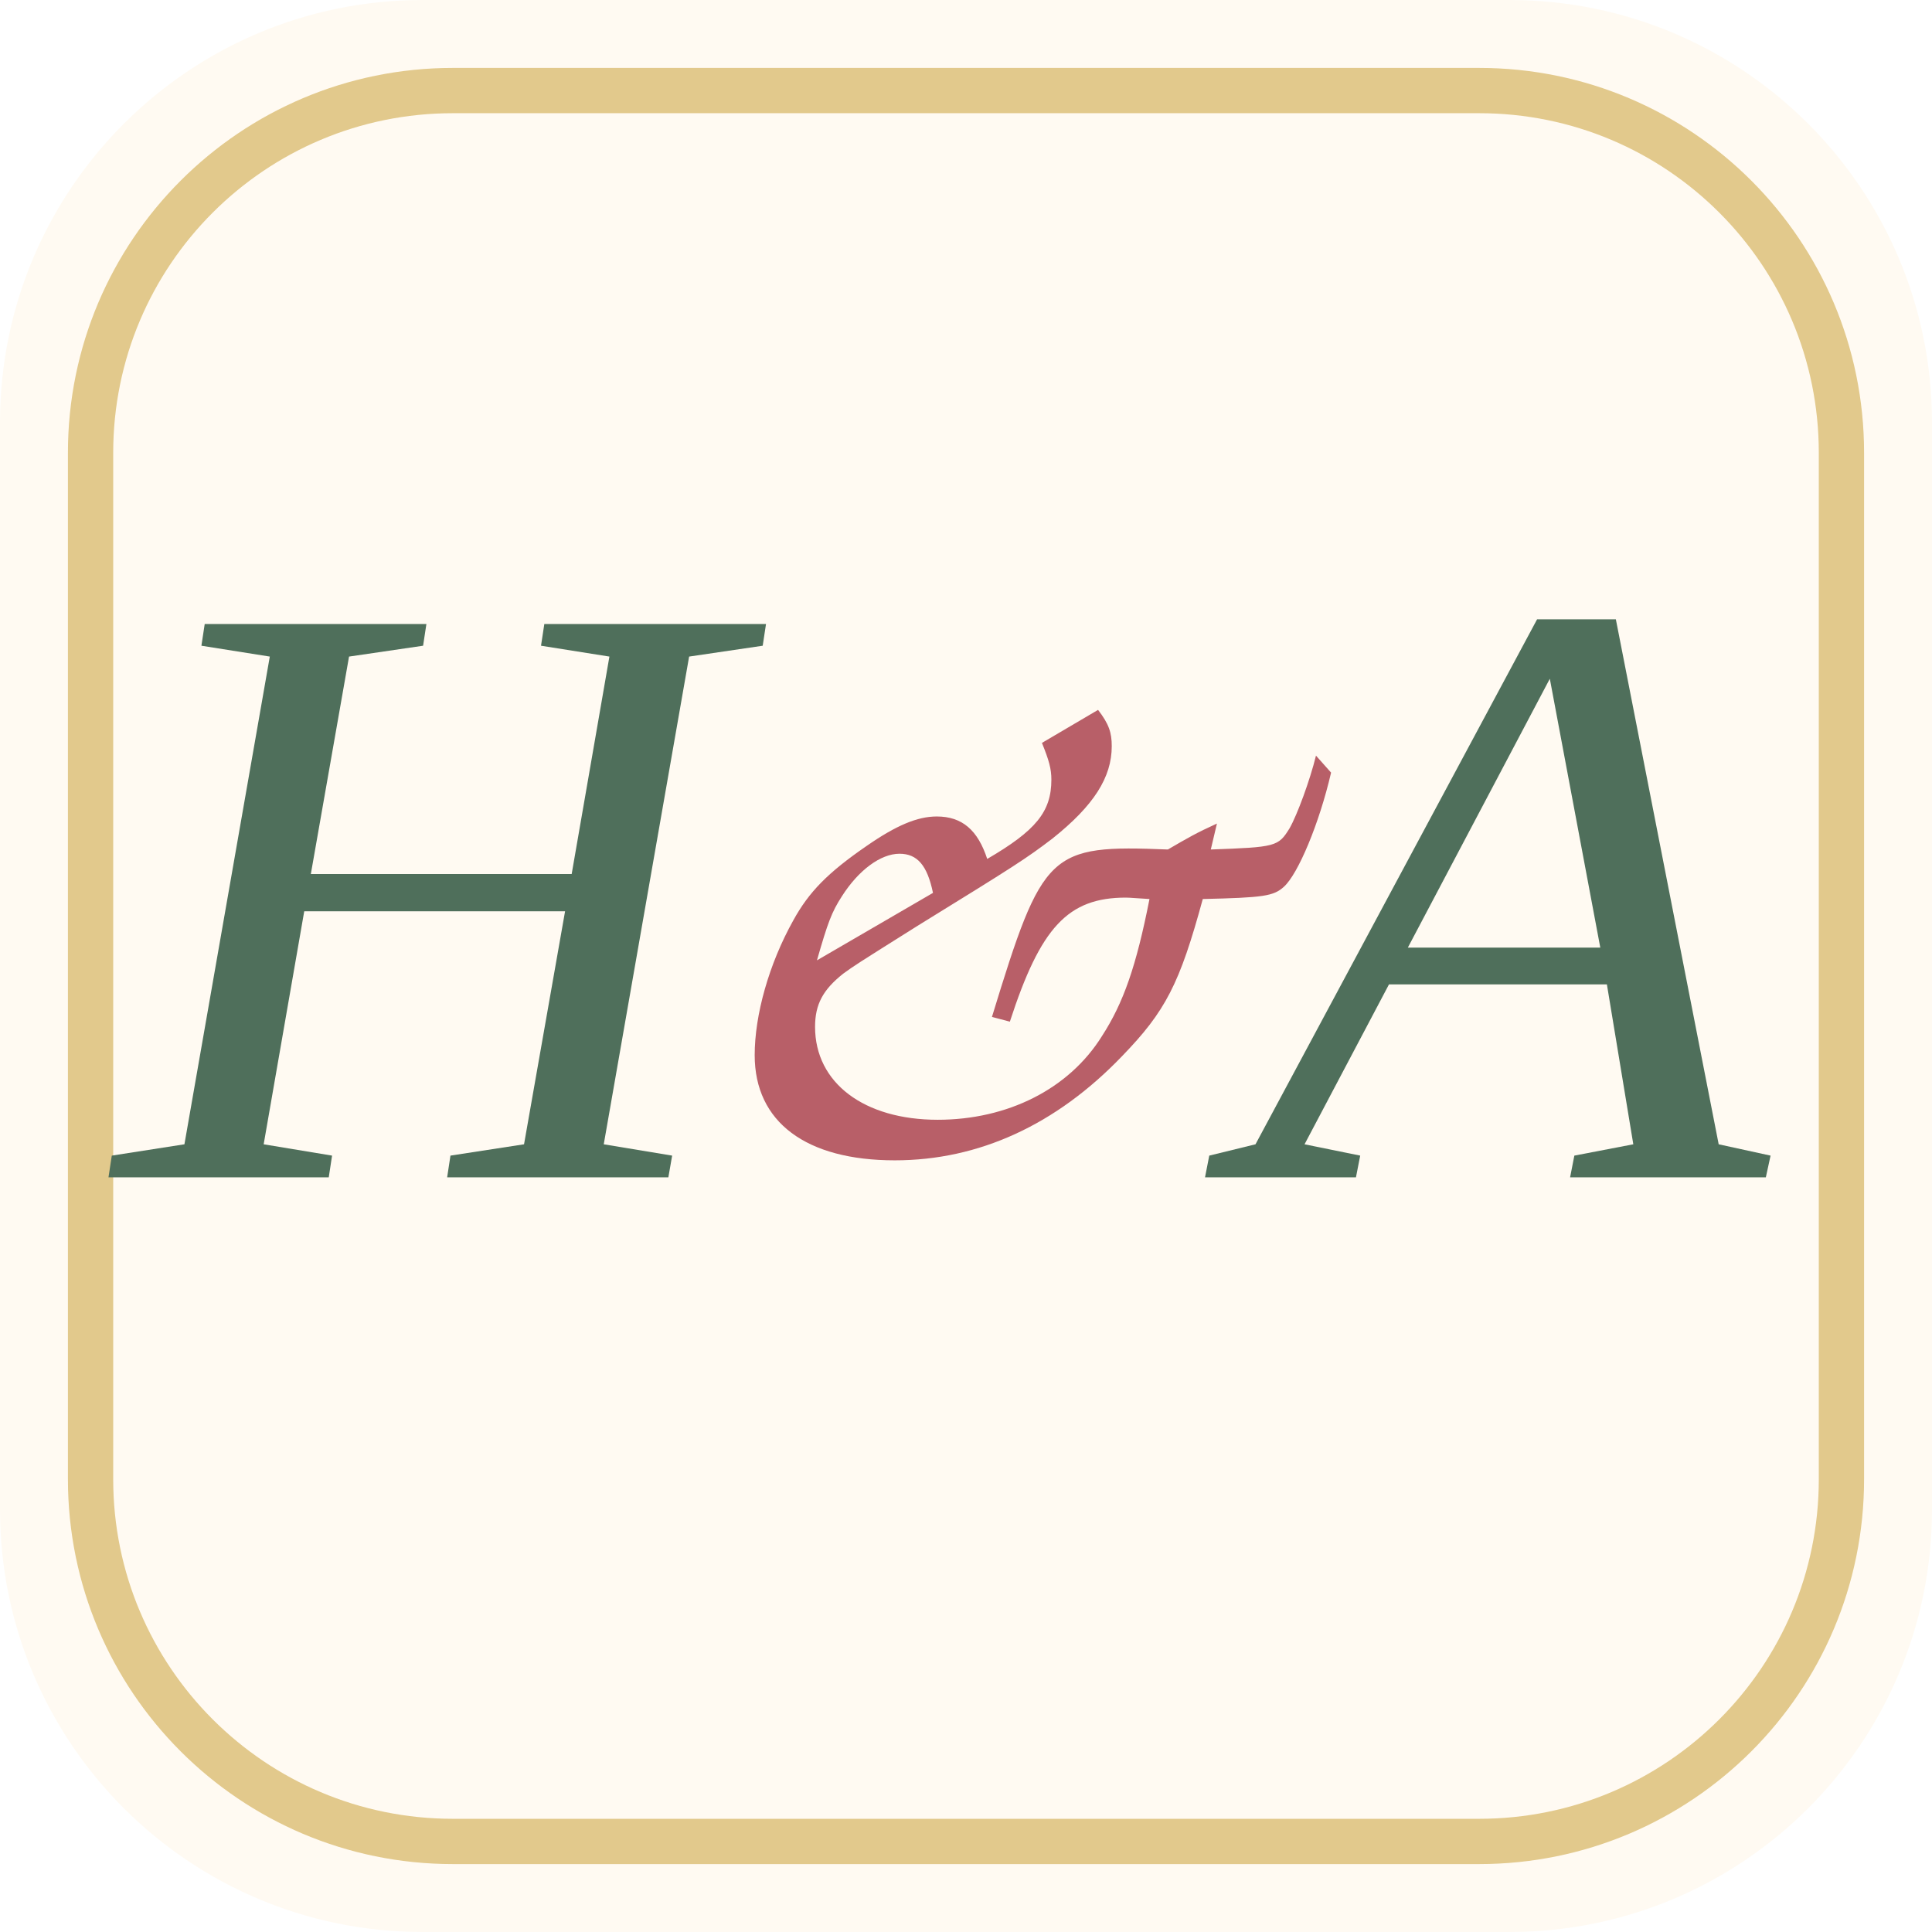
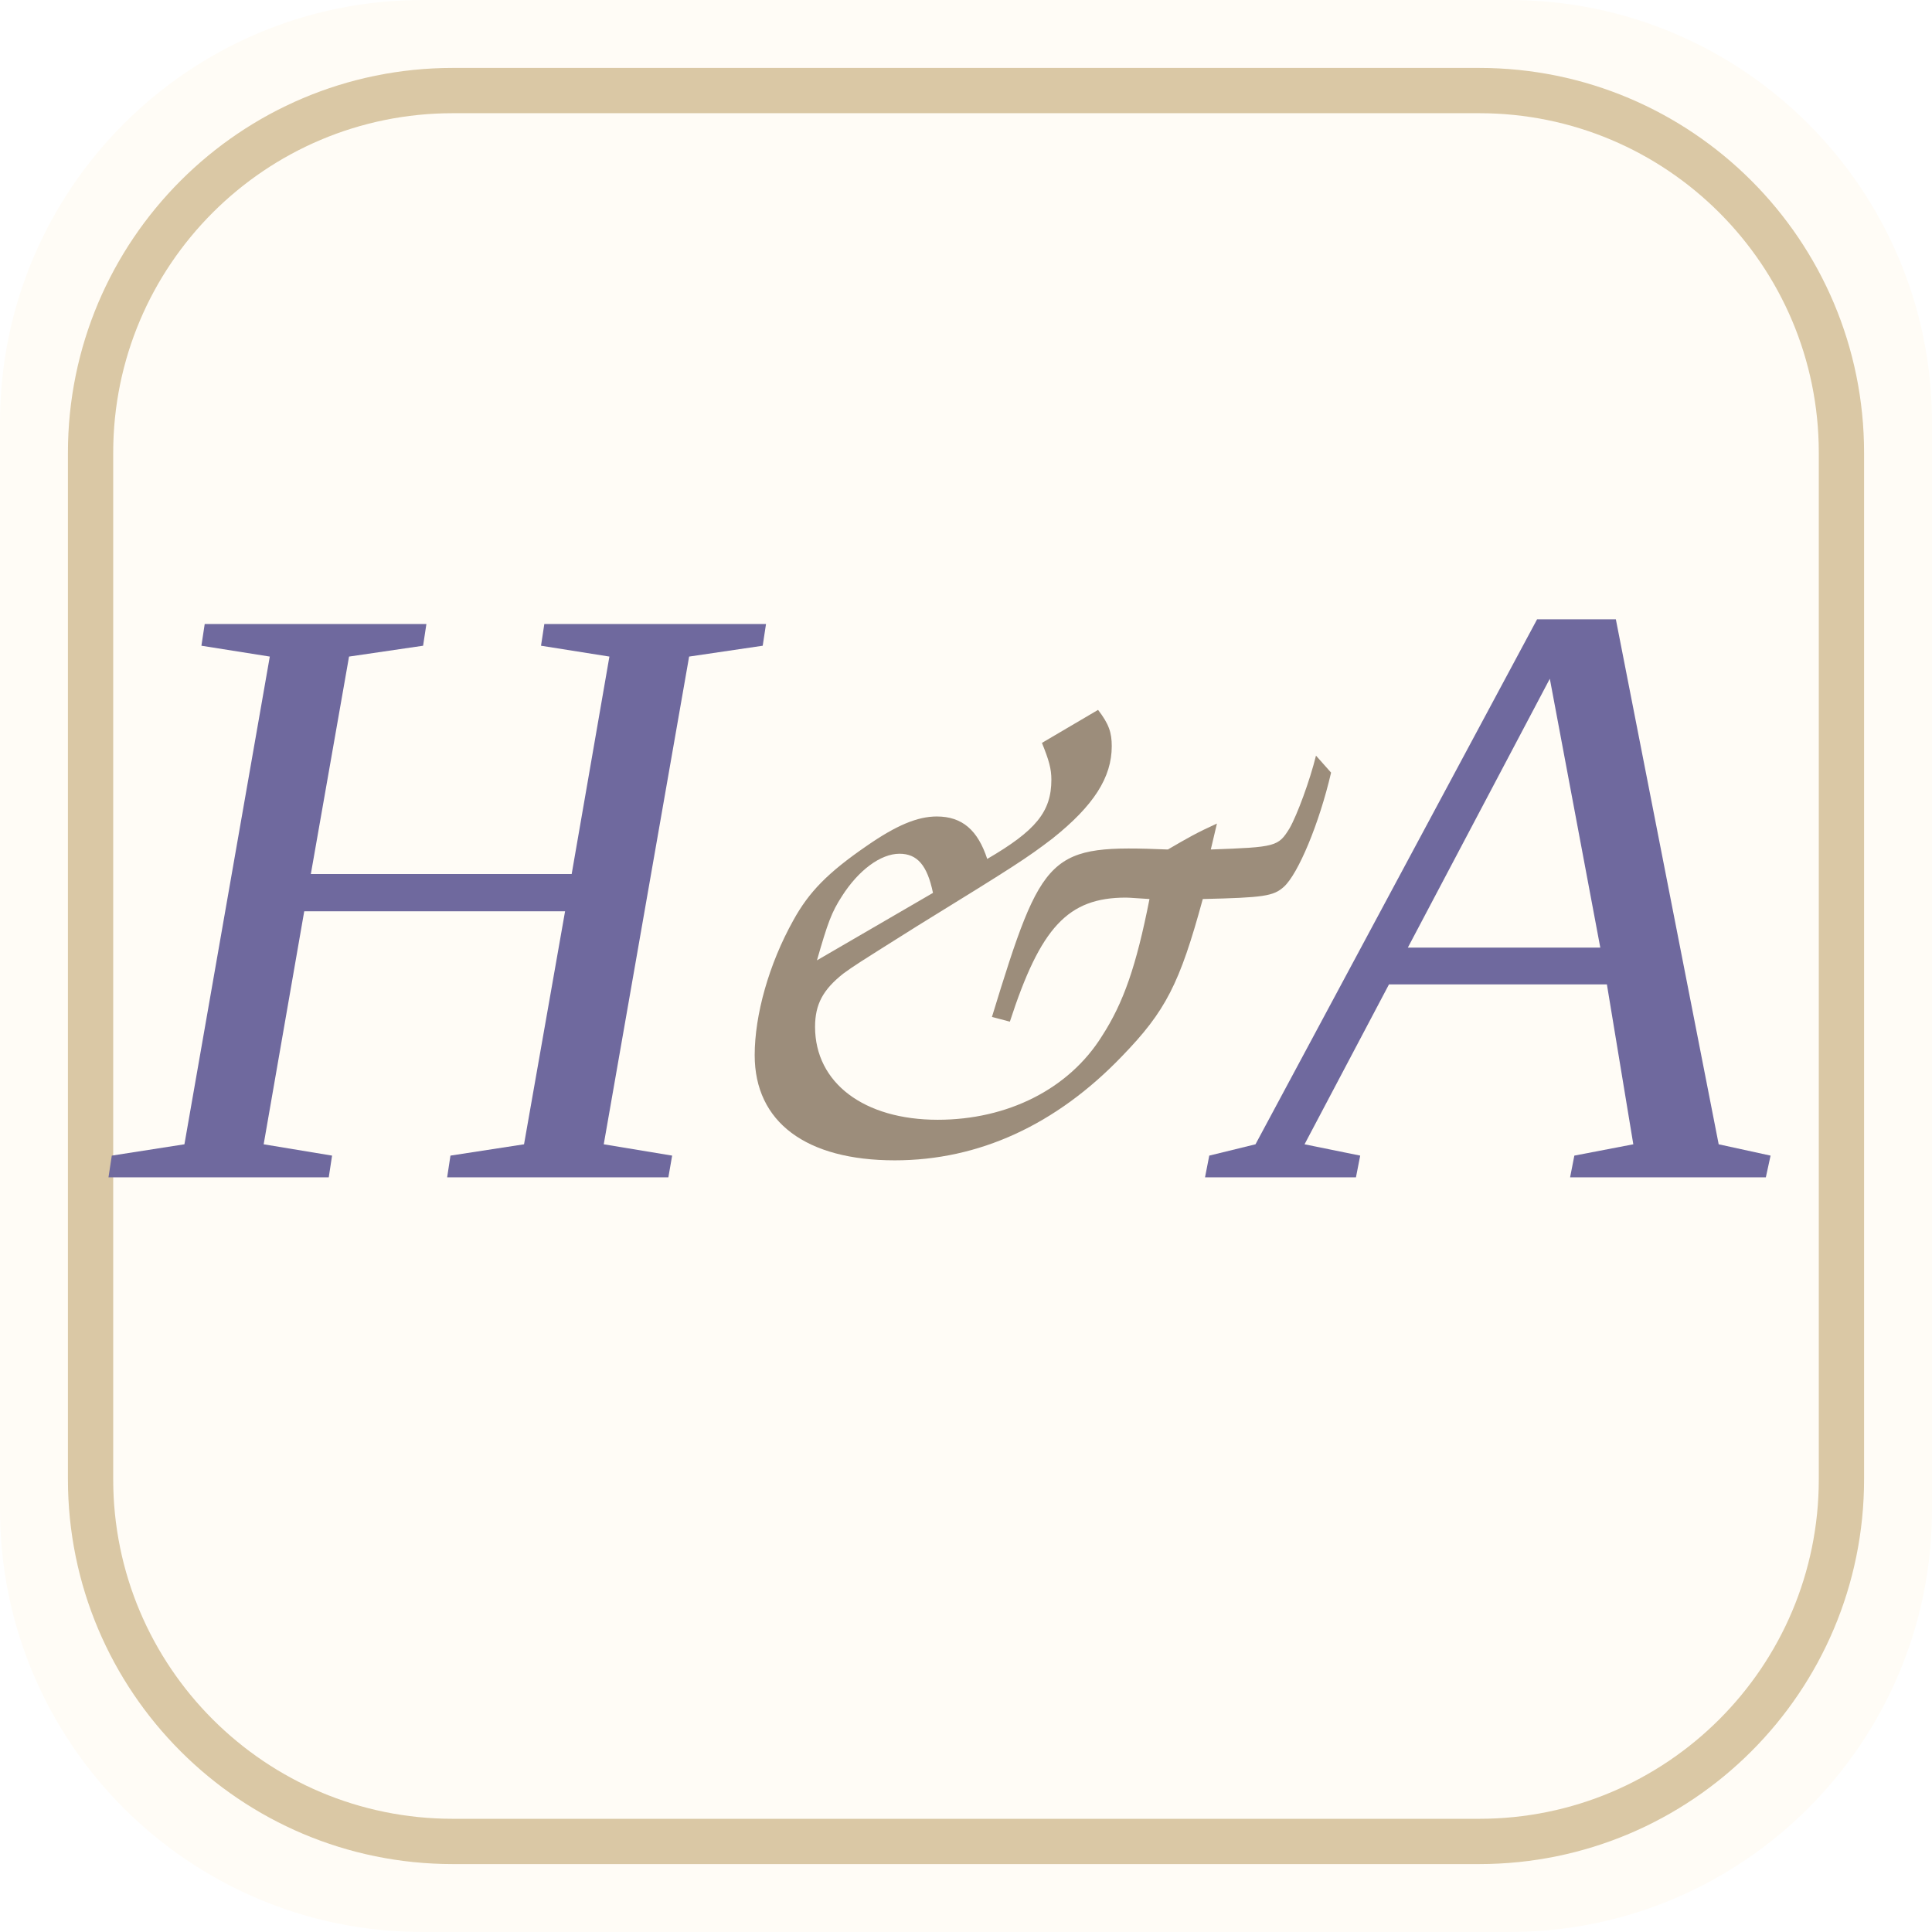
<svg xmlns="http://www.w3.org/2000/svg" viewBox="0 0 64 64" role="img" aria-label="Hira and Ali">
-   <rect width="64" height="64" rx="14" fill="#fffaf2" />
-   <rect x="3" y="3" width="58" height="58" rx="12" fill="none" stroke="#d8b86a" stroke-opacity="0.75" stroke-width="1.5" />
-   <text x="14" y="39" text-anchor="middle" font-family="Cormorant Garamond, Georgia, 'Times New Roman', serif" font-size="28" font-style="italic" font-weight="500" fill="#4f6f5b">H</text>
-   <text x="32" y="38" text-anchor="middle" font-family="Pinyon Script, Snell Roundhand, 'Brush Script MT', cursive" font-size="26" fill="#b85f68">&amp;</text>
-   <text x="50" y="39" text-anchor="middle" font-family="Cormorant Garamond, Georgia, 'Times New Roman', serif" font-size="28" font-style="italic" font-weight="500" fill="#4f6f5b">A</text>
+   <rect width="64" height="64" rx="14" fill="#fffcf6" />
+   <rect x="3" y="3" width="58" height="58" rx="12" fill="none" stroke="#cdb78a" stroke-opacity="0.75" stroke-width="1.5" />
+   <text x="14" y="39" text-anchor="middle" font-family="Cormorant Garamond, Georgia, 'Times New Roman', serif" font-size="28" font-style="italic" font-weight="500" fill="#6f699e">H</text>
+   <text x="32" y="38" text-anchor="middle" font-family="Pinyon Script, Snell Roundhand, 'Brush Script MT', cursive" font-size="26" fill="#9c8d7b">&amp;</text>
+   <text x="50" y="39" text-anchor="middle" font-family="Cormorant Garamond, Georgia, 'Times New Roman', serif" font-size="28" font-style="italic" font-weight="500" fill="#6f699e">A</text>
</svg>
